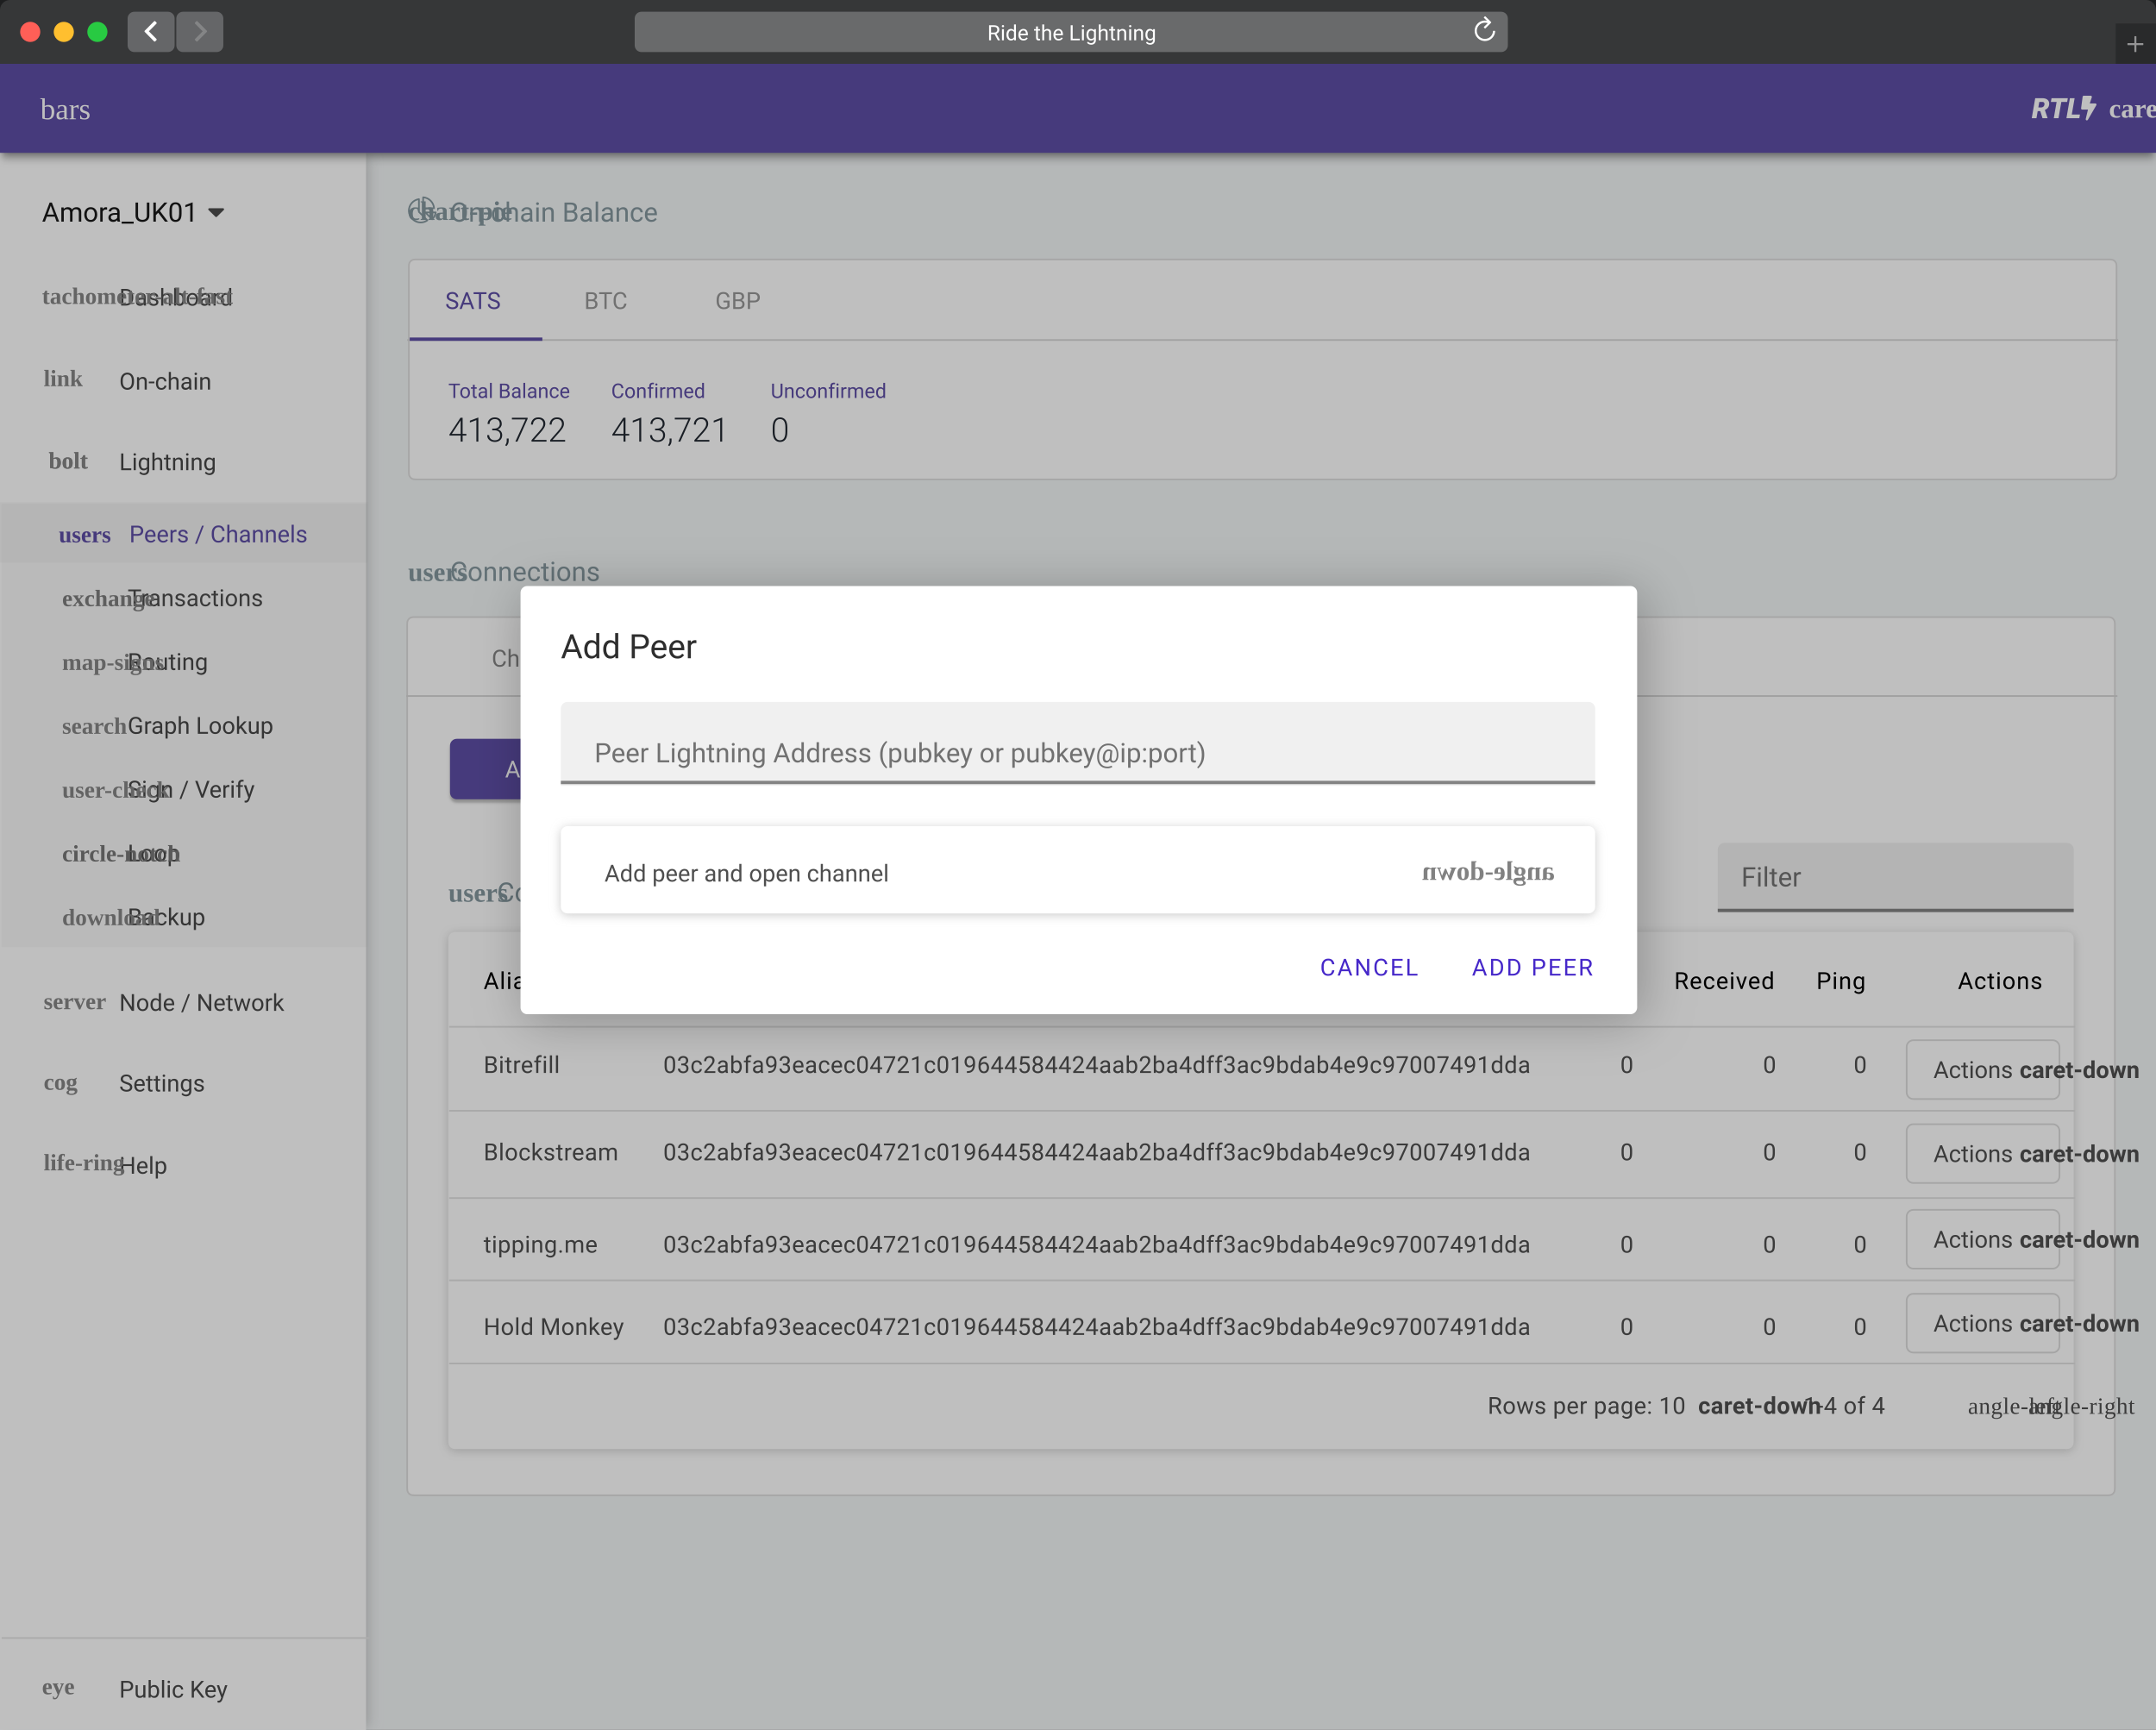
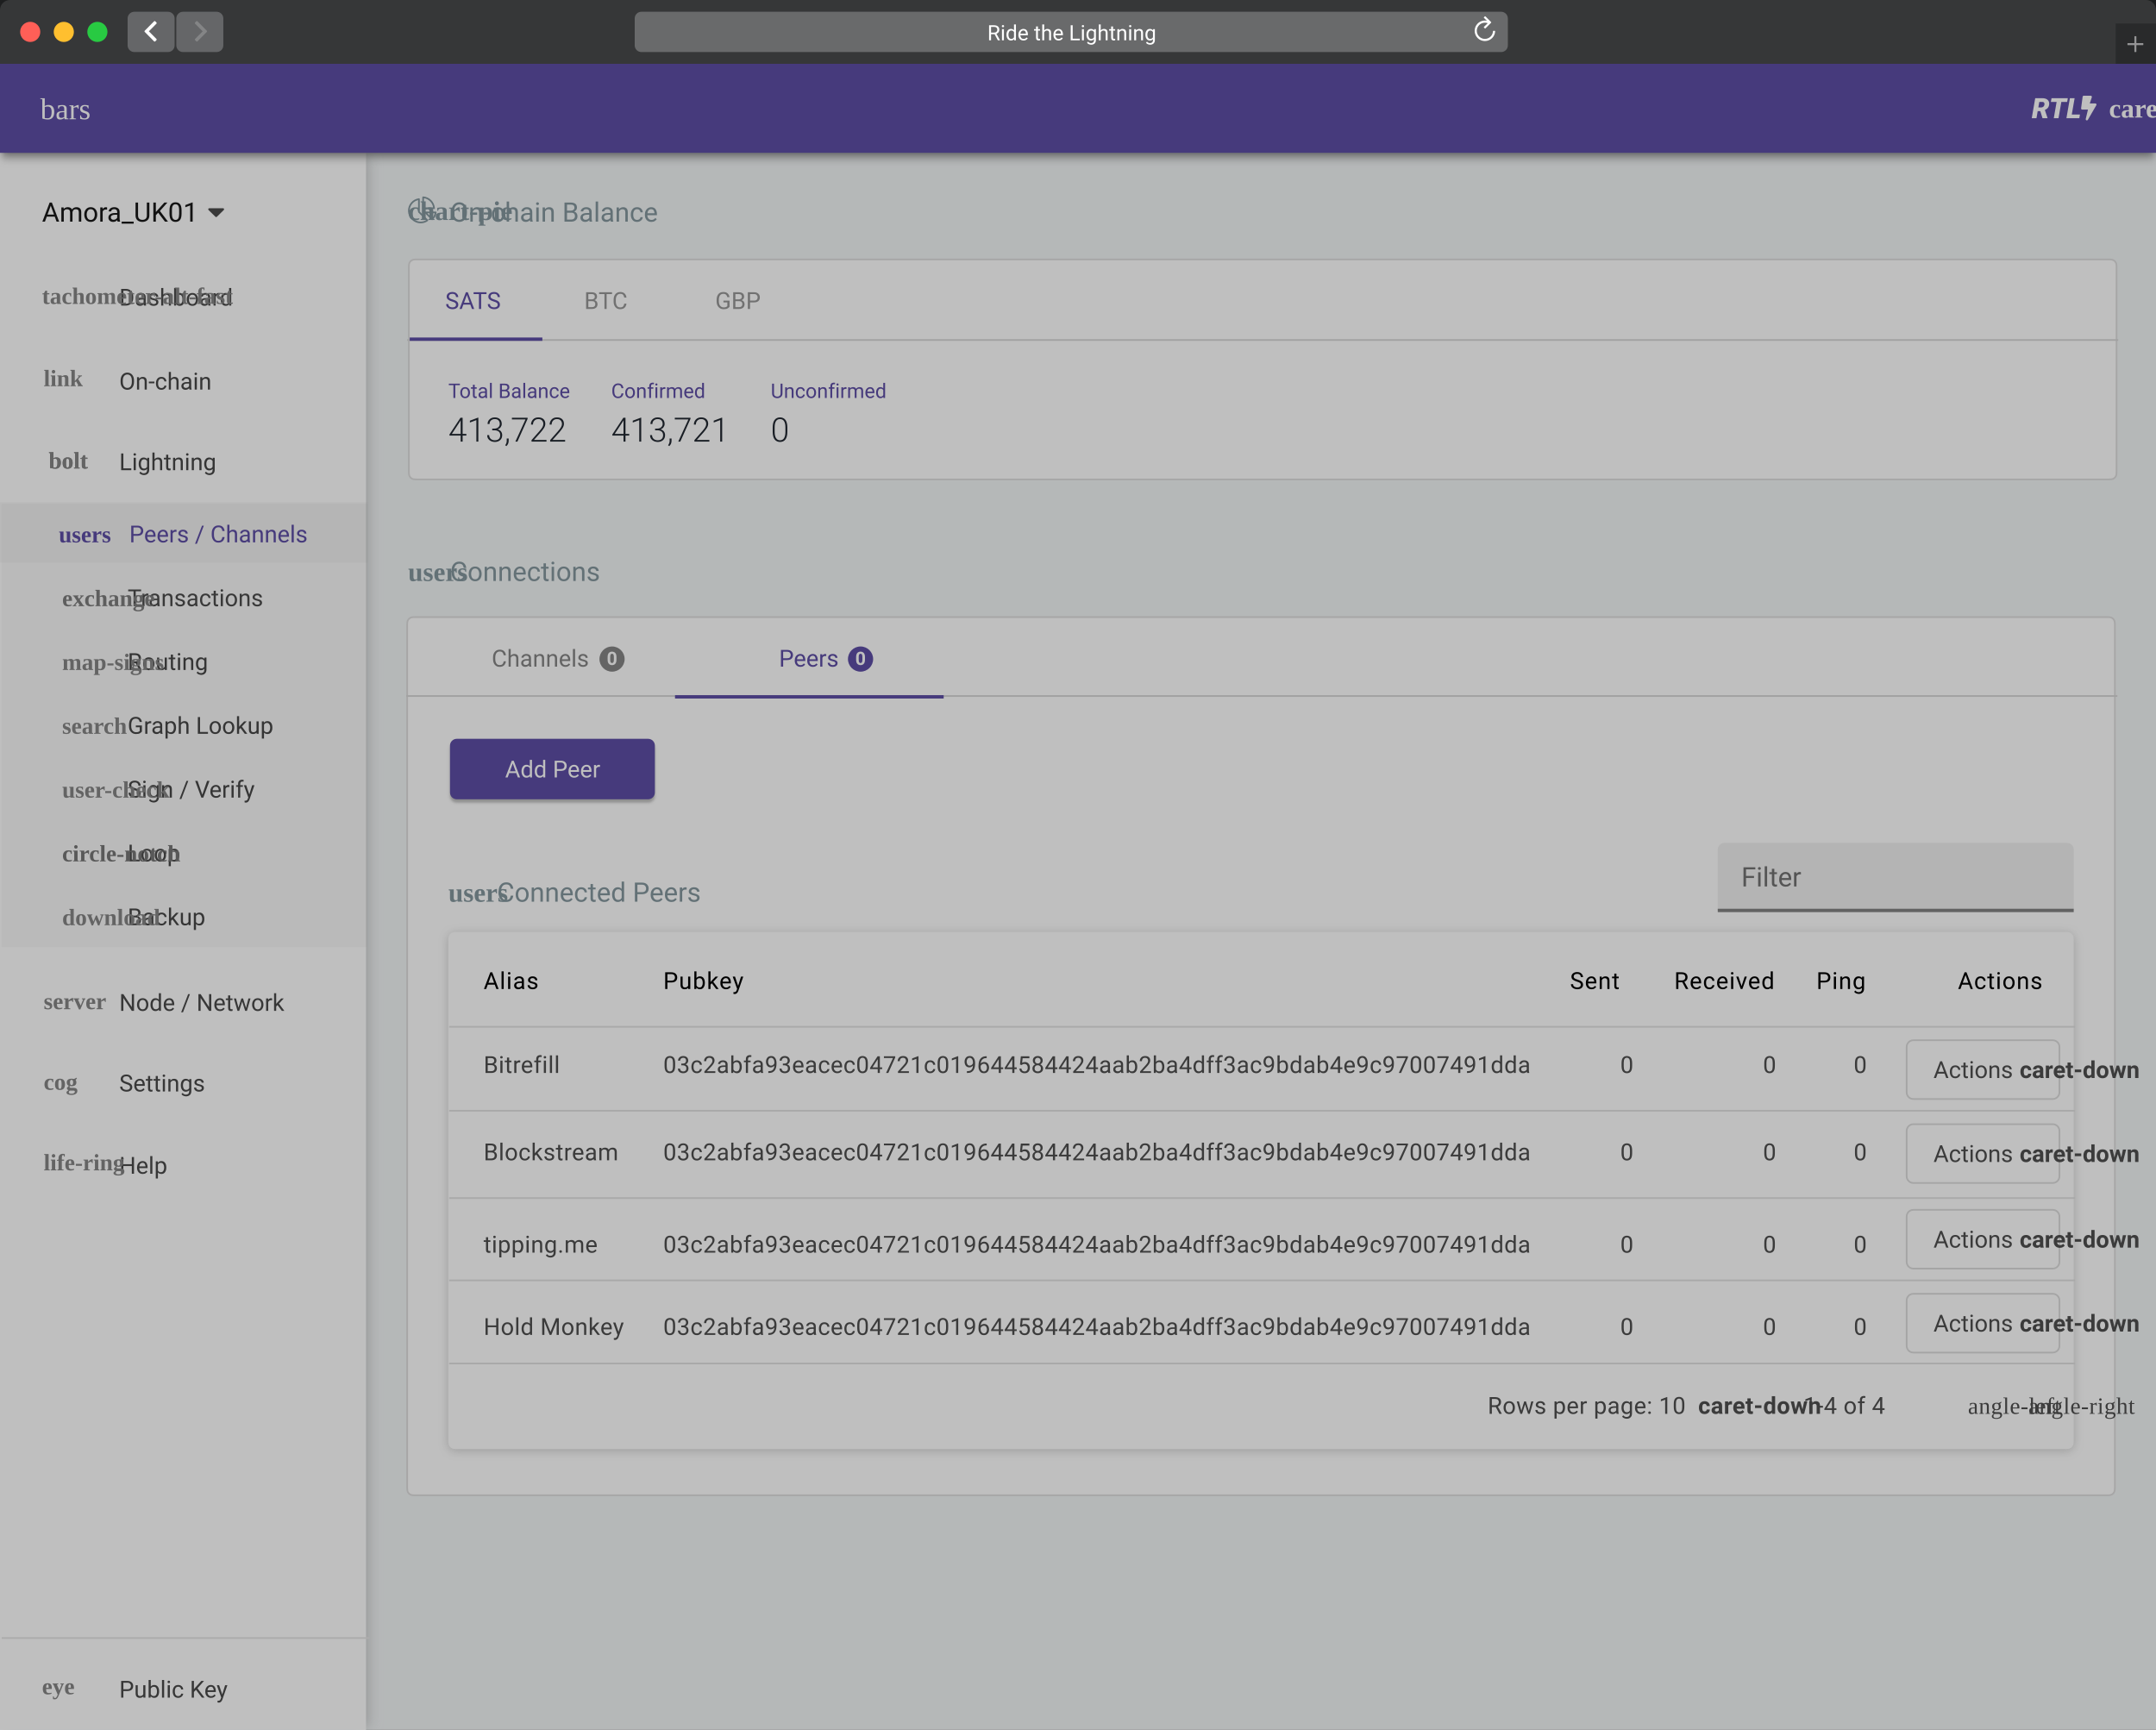
<svg xmlns="http://www.w3.org/2000/svg" xmlns:xlink="http://www.w3.org/1999/xlink" width="1284px" height="1030px" viewBox="0 0 1284 1030" version="1.1">
  <defs>
    <rect id="path-1" x="0" y="0" width="218" height="939" />
    <filter x="-6.7%" y="-1.3%" width="113.3%" height="103.1%" filterUnits="objectBoundingBox" id="filter-2">
      <feOffset dx="0" dy="2" in="SourceAlpha" result="shadowOffsetOuter1" />
      <feGaussianBlur stdDeviation="4.5" in="shadowOffsetOuter1" result="shadowBlurOuter1" />
      <feColorMatrix values="0 0 0 0 0.509   0 0 0 0 0.508   0 0 0 0 0.508  0 0 0 0.5 0" type="matrix" in="shadowBlurOuter1" />
    </filter>
    <rect id="path-3" x="0" y="38" width="1284" height="53" />
    <filter x="-0.8%" y="-15.1%" width="101.6%" height="137.7%" filterUnits="objectBoundingBox" id="filter-4">
      <feOffset dx="0" dy="2" in="SourceAlpha" result="shadowOffsetOuter1" />
      <feGaussianBlur stdDeviation="3" in="shadowOffsetOuter1" result="shadowBlurOuter1" />
      <feColorMatrix values="0 0 0 0 0   0 0 0 0 0   0 0 0 0 0  0 0 0 0.5 0" type="matrix" in="shadowBlurOuter1" />
    </filter>
    <rect id="path-5" x="0" y="0" width="122" height="36" rx="4" />
    <filter x="-3.3%" y="-5.6%" width="106.6%" height="122.2%" filterUnits="objectBoundingBox" id="filter-6">
      <feOffset dx="0" dy="2" in="SourceAlpha" result="shadowOffsetOuter1" />
      <feGaussianBlur stdDeviation="1" in="shadowOffsetOuter1" result="shadowBlurOuter1" />
      <feColorMatrix values="0 0 0 0 0   0 0 0 0 0   0 0 0 0 0  0 0 0 0.257 0" type="matrix" in="shadowBlurOuter1" />
    </filter>
    <path d="M5.128,-2.07168062e-16 L962.872,2.07168062e-16 C964.655,-1.2037061e-16 965.302,0.186 965.954,0.534 C966.606,0.883 967.117,1.394 967.466,2.046 C967.814,2.698 968,3.345 968,5.128 L968,302.872 C968,304.655 967.814,305.302 967.466,305.954 C967.117,306.606 966.606,307.117 965.954,307.466 C965.302,307.814 964.655,308 962.872,308 L5.128,308 C3.345,308 2.698,307.814 2.046,307.466 C1.394,307.117 0.883,306.606 0.534,305.954 C0.186,305.302 8.02470732e-17,304.655 -1.38112041e-16,302.872 L1.38112041e-16,5.128 C-8.02470732e-17,3.345 0.186,2.698 0.534,2.046 C0.883,1.394 1.394,0.883 2.046,0.534 C2.698,0.186 3.345,1.2037061e-16 5.128,-2.07168062e-16 Z" id="path-7" />
    <filter x="-1.0%" y="-2.8%" width="102.0%" height="106.2%" filterUnits="objectBoundingBox" id="filter-8">
      <feOffset dx="0" dy="1" in="SourceAlpha" result="shadowOffsetOuter1" />
      <feGaussianBlur stdDeviation="3" in="shadowOffsetOuter1" result="shadowBlurOuter1" />
      <feColorMatrix values="0 0 0 0 0   0 0 0 0 0   0 0 0 0 0  0 0 0 0.185 0" type="matrix" in="shadowBlurOuter1" />
    </filter>
-     <rect id="path-9" x="310" y="349" width="665" height="255" rx="4" />
-     <filter x="-6.6%" y="-16.9%" width="114.1%" height="136.9%" filterUnits="objectBoundingBox" id="filter-10">
-       <feOffset dx="3" dy="4" in="SourceAlpha" result="shadowOffsetOuter1" />
-       <feGaussianBlur stdDeviation="15" in="shadowOffsetOuter1" result="shadowBlurOuter1" />
-       <feColorMatrix values="0 0 0 0 0   0 0 0 0 0   0 0 0 0 0  0 0 0 0.264 0" type="matrix" in="shadowBlurOuter1" />
-     </filter>
-     <rect id="path-11" x="0" y="0" width="616" height="52" rx="4" />
-     <filter x="-1.5%" y="-16.3%" width="103.1%" height="136.5%" filterUnits="objectBoundingBox" id="filter-12">
-       <feOffset dx="0" dy="1" in="SourceAlpha" result="shadowOffsetOuter1" />
-       <feGaussianBlur stdDeviation="3" in="shadowOffsetOuter1" result="shadowBlurOuter1" />
-       <feColorMatrix values="0 0 0 0 0.591   0 0 0 0 0.591   0 0 0 0 0.591  0 0 0 0.5 0" type="matrix" in="shadowBlurOuter1" />
-     </filter>
  </defs>
  <g id="2.3peers_peers_modal_addpeer" stroke="none" stroke-width="1" fill="none" fill-rule="evenodd">
    <rect fill="#1D1E1F" x="0" y="0" width="1284" height="1030" />
    <rect id="Background" fill="#F2F5F6" x="0" y="38" width="1284" height="992" />
    <g id="Group-14" transform="translate(0, 91)">
      <g id="Rectangle">
        <use fill="black" fill-opacity="1" filter="url(#filter-2)" xlink:href="#path-1" />
        <use fill="#FFFFFF" fill-rule="evenodd" xlink:href="#path-1" />
      </g>
      <rect id="Rectangle" fill-opacity="0.114" fill="#C2C2C2" x="1" y="209" width="218" height="264" />
      <rect id="Rectangle" fill-opacity="0.114" fill="#BEBEBE" x="0" y="208" width="219" height="36" />
      <g id="Group-5" transform="translate(0, 323)">
        <g id="Group-2">
          <rect id="Rectangle" fill-opacity="0.114" fill="#5E4EA5" opacity="0" x="0" y="0" width="218" height="36" />
          <text id="On-chain-Copy" font-family="Roboto-Regular, Roboto" font-size="14" font-weight="normal" fill="#474747">
            <tspan x="76" y="23">Graph Lookup</tspan>
          </text>
        </g>
        <text id="search" font-family="FontAwesome5Pro-Solid, Font Awesome 5 Pro" font-size="14" font-weight="700" fill="#858585">
          <tspan x="37" y="23">search</tspan>
        </text>
      </g>
      <g id="Group-5" transform="translate(0, 361)">
        <g id="Group-2">
          <rect id="Rectangle" fill-opacity="0.114" fill="#5E4EA5" opacity="0" x="0" y="0" width="218" height="36" />
          <text id="On-chain-Copy" font-family="Roboto-Regular, Roboto" font-size="14" font-weight="normal" fill="#474747">
            <tspan x="76" y="23">Sign / Verify</tspan>
          </text>
        </g>
        <text id="user-check" font-family="FontAwesome5Pro-Solid, Font Awesome 5 Pro" font-size="14" font-weight="700" fill="#858585">
          <tspan x="37" y="23">user-check</tspan>
        </text>
      </g>
      <g id="Group-5" transform="translate(0, 399)">
        <g id="Group-2">
          <rect id="Rectangle" fill-opacity="0.114" fill="#5E4EA5" opacity="0" x="0" y="0" width="218" height="36" />
          <text id="On-chain-Copy" font-family="Roboto-Regular, Roboto" font-size="14" font-weight="normal" fill="#4A4A4A">
            <tspan x="76" y="23">Loop</tspan>
          </text>
        </g>
        <text id="circle-notch" font-family="FontAwesome5Pro-Solid, Font Awesome 5 Pro" font-size="14" font-weight="700" fill="#777777">
          <tspan x="37" y="23">circle-notch</tspan>
        </text>
      </g>
      <g id="Group-5" transform="translate(0, 437)">
        <g id="Group-2">
          <rect id="Rectangle" fill-opacity="0.114" fill="#5E4EA5" opacity="0" x="0" y="0" width="218" height="36" />
          <text id="On-chain-Copy" font-family="Roboto-Regular, Roboto" font-size="14" font-weight="normal" fill="#474747">
            <tspan x="76" y="23">Backup</tspan>
          </text>
        </g>
        <text id="download" font-family="FontAwesome5Pro-Solid, Font Awesome 5 Pro" font-size="14" font-weight="700" fill="#858585">
          <tspan x="37" y="23">download</tspan>
        </text>
      </g>
      <g id="Group-7" transform="translate(0, 285)">
        <g id="Group-2">
          <rect id="Rectangle" fill-opacity="0.114" fill="#5E4EA5" opacity="0" x="0" y="0" width="218" height="36" />
          <text id="On-chain-Copy" font-family="Roboto-Regular, Roboto" font-size="14" font-weight="normal" fill="#474747">
            <tspan x="76" y="23">Routing</tspan>
          </text>
        </g>
        <text id="map-signs" font-family="FontAwesome5Pro-Solid, Font Awesome 5 Pro" font-size="14" font-weight="700" fill="#858585">
          <tspan x="37" y="23">map-signs</tspan>
        </text>
      </g>
      <g id="Group-13" transform="translate(0, 209)" fill="#5E4EA5">
        <g id="Group-2">
          <g id="Group-11">
            <rect id="Rectangle" fill-opacity="0.114" opacity="0" x="0" y="0" width="218" height="36" />
            <text id="users" font-family="FontAwesome5Pro-Solid, Font Awesome 5 Pro" font-size="14" font-weight="700">
              <tspan x="35" y="23">users</tspan>
            </text>
          </g>
          <text id="On-chain-Copy" font-family="Roboto-Medium, Roboto" font-size="14" font-weight="400">
            <tspan x="77" y="23">Peers / Channels</tspan>
          </text>
        </g>
      </g>
      <rect id="Rectangle" fill="#D8D8D8" opacity="0" x="1" y="112" width="218" height="48" />
      <text id="On-chain" font-family="Roboto-Regular, Roboto" font-size="14" font-weight="normal" fill="#474747">
        <tspan x="71" y="141">On-chain</tspan>
      </text>
      <g id="Group-10" transform="translate(1, 530)">
        <rect id="Rectangle" fill="#D8D8D8" opacity="0" x="0" y="0" width="218" height="48" />
        <text id="On-chain" font-family="Roboto-Regular, Roboto" font-size="14" font-weight="normal" fill="#4A4A4A">
          <tspan x="70" y="29">Settings</tspan>
        </text>
        <text id="cog" font-family="FontAwesome5Pro-Solid, Font Awesome 5 Pro" font-size="14" font-weight="700" fill="#858585">
          <tspan x="25" y="28">cog</tspan>
        </text>
      </g>
      <g id="Group-9" transform="translate(1, 579)">
        <rect id="Rectangle" fill="#D8D8D8" opacity="0" x="0" y="0" width="218" height="48" />
        <text id="On-chain" font-family="Roboto-Regular, Roboto" font-size="14" font-weight="normal" fill="#4A4A4A">
          <tspan x="70" y="29">Help</tspan>
        </text>
        <text id="life-ring" font-family="FontAwesome5Pro-Solid, Font Awesome 5 Pro" font-size="14" font-weight="700" fill="#858585">
          <tspan x="25" y="27">life-ring</tspan>
        </text>
      </g>
      <g id="Group-6" transform="translate(1, 884)">
        <g id="Group-30" transform="translate(0, 7)">
          <g id="Group-3">
            <rect id="Rectangle" fill="#D8D8D8" opacity="0" x="0" y="0" width="218" height="48" />
            <text id="On-chain" font-family="Roboto-Regular, Roboto" font-size="14" font-weight="normal" fill="#4A4A4A">
              <tspan x="70" y="29">Public Key</tspan>
            </text>
          </g>
          <text id="eye" font-family="FontAwesome5Pro-Solid, Font Awesome 5 Pro" font-size="14" font-weight="700" fill="#858585">
            <tspan x="24" y="27">eye</tspan>
          </text>
        </g>
        <line x1="0.5" y1="0.5" x2="218.5" y2="0.5" id="Line-3" stroke="#E6E6E6" stroke-linecap="square" />
      </g>
      <g id="Group-8" transform="translate(1, 482)">
        <rect id="Rectangle" fill="#D8D8D8" opacity="0" x="0" y="0" width="218" height="48" />
        <text id="On-chain" font-family="Roboto-Regular, Roboto" font-size="14" font-weight="normal" fill="#4A4A4A">
          <tspan x="70" y="29">Node / Network</tspan>
        </text>
        <text id="server" font-family="FontAwesome5Pro-Solid, Font Awesome 5 Pro" font-size="14" font-weight="700" fill="#858585">
          <tspan x="25" y="28">server</tspan>
        </text>
      </g>
      <g id="Group-12" transform="translate(29, 176)" font-size="14">
        <text id="On-chain-Copy" font-family="Roboto-Regular, Roboto" font-weight="normal" fill="#474747">
          <tspan x="42" y="13">Lightning</tspan>
        </text>
        <text id="bolt" font-family="FontAwesome5Pro-Solid, Font Awesome 5 Pro" font-weight="700" fill="#858585">
          <tspan x="0" y="12">bolt</tspan>
        </text>
      </g>
      <text id="Dashboard" font-family="Roboto-Regular, Roboto" font-size="14" font-weight="normal" fill="#4A4A4A">
        <tspan x="71" y="91">Dashboard</tspan>
      </text>
      <g id="Group-18" transform="translate(25, 26)">
        <text id="Dashboard" font-family="Roboto-Regular, Roboto" font-size="16" font-weight="normal" fill="#181818">
          <tspan x="0" y="15">Amora_UK01</tspan>
        </text>
        <path d="M99.637,7 L107.823,7 C108.39,7 108.673,7.672 108.272,8.066 L104.18,12.087 C103.932,12.331 103.528,12.331 103.28,12.087 L99.188,8.066 C98.787,7.672 99.07,7 99.637,7 Z" id="c" fill="#4B4B4B" fill-rule="nonzero" />
      </g>
      <text id="tachometer-alt-fast" font-family="FontAwesome5Pro-Solid, Font Awesome 5 Pro" font-size="14" font-weight="700" fill="#858585">
        <tspan x="25" y="90">tachometer-alt-fast</tspan>
      </text>
      <text id="link" font-family="FontAwesome5Pro-Solid, Font Awesome 5 Pro" font-size="14" font-weight="700" fill="#858585">
        <tspan x="26" y="139">link</tspan>
      </text>
      <text id="bolt" font-family="FontAwesome5Pro-Solid, Font Awesome 5 Pro" font-size="14" font-weight="700" fill="#858585">
        <tspan x="29" y="188">bolt</tspan>
      </text>
      <g id="Group-2" transform="translate(0, 247)">
        <rect id="Rectangle" fill-opacity="0.114" fill="#5E4EA5" opacity="0" x="0" y="0" width="218" height="36" />
        <text id="On-chain-Copy" font-family="Roboto-Regular, Roboto" font-size="14" font-weight="normal" fill="#4C4C4C">
          <tspan x="76" y="23">Transactions</tspan>
        </text>
      </g>
      <text id="exchange" font-family="FontAwesome5Pro-Solid, Font Awesome 5 Pro" font-size="14" font-weight="700" fill="#7E7E7E">
        <tspan x="37" y="270">exchange</tspan>
      </text>
    </g>
    <g id="Rectangle-13">
      <use fill="black" fill-opacity="1" filter="url(#filter-4)" xlink:href="#path-3" />
      <use fill="#5E4EA5" fill-rule="evenodd" xlink:href="#path-3" />
    </g>
    <g id="Browser">
      <path d="M0,6 C0,2.686 2.679,0 5.992,0 L1278.008,0 C1281.317,0 1284,2.687 1284,6 L1284,38 L0,38 L0,6 Z" id="Tab-BG---Right" fill="#363738" />
      <circle id="Dot---Red" fill="#FF5F57" cx="18" cy="19" r="6" />
      <circle id="Dot---Orange" fill="#FFBF2F" cx="38" cy="19" r="6" />
      <circle id="Dot---Green" fill="#28CA42" cx="58" cy="19" r="6" />
      <g id="Back" transform="translate(76, 7)">
        <rect id="Rectangle" fill="#656668" x="0" y="0" width="28" height="24" rx="4" />
        <path d="M10.161,11.325 L15.78,5.659 C15.96,5.479 16.251,5.479 16.431,5.659 L17.189,6.417 C17.369,6.597 17.369,6.888 17.189,7.068 L12.653,11.65 L17.189,16.232 C17.369,16.412 17.369,16.703 17.189,16.883 L16.431,17.641 C16.251,17.821 15.96,17.821 15.78,17.641 L10.161,11.975 C9.981,11.795 9.981,11.505 10.161,11.325 Z" id="a" fill="#FFFFFF" fill-rule="nonzero" />
      </g>
      <g id="Forward" transform="translate(105, 7)">
        <rect id="Rectangle" fill="#656668" x="0" y="0" width="28" height="24" rx="4" />
        <path d="M18.189,11.975 L12.57,17.641 C12.39,17.821 12.099,17.821 11.919,17.641 L11.161,16.883 C10.981,16.703 10.981,16.412 11.161,16.232 L15.697,11.65 L11.161,7.068 C10.981,6.888 10.981,6.597 11.161,6.417 L11.919,5.659 C12.099,5.479 12.39,5.479 12.57,5.659 L18.189,11.325 C18.369,11.505 18.369,11.795 18.189,11.975 Z" id="a" fill="#FFFFFF" fill-rule="nonzero" opacity="0.2" />
      </g>
      <g id="New-Tab" transform="translate(1260, 14)">
        <rect id="Rectangle" fill="#292A2B" x="0" y="0" width="24" height="24" />
        <path d="M16.253,11.684 C16.362,11.684 16.45,11.772 16.45,11.881 L16.45,12.669 C16.45,12.778 16.362,12.866 16.253,12.866 L12.316,12.866 L12.316,16.803 C12.316,16.912 12.228,17 12.119,17 L11.331,17 C11.222,17 11.134,16.912 11.134,16.803 L11.134,12.866 L7.197,12.866 C7.088,12.866 7,12.778 7,12.669 L7,11.881 C7,11.772 7.088,11.684 7.197,11.684 L11.134,11.684 L11.134,7.747 C11.134,7.638 11.222,7.55 11.331,7.55 L12.119,7.55 C12.228,7.55 12.316,7.638 12.316,7.747 L12.316,11.684 L16.253,11.684 Z" id="p" fill="#FFFFFF" fill-rule="nonzero" opacity="0.498" />
      </g>
      <g id="URL" transform="translate(378, 7)">
        <path d="M0,3.99 C0,1.786 1.781,5.31029755e-14 3.998,5.28693238e-14 L516.002,-1.1012102e-15 C518.21,-1.33393271e-15 520,1.784 520,3.99 L520,20.01 C520,22.214 518.219,24 516.002,24 L3.998,24 C1.79,24 0,22.216 0,20.01 L0,3.99 Z" id="URL-Bar" fill="#696A6B" />
        <path d="M512.305,5.172 C512.468,5.172 512.6,5.304 512.6,5.467 L512.6,10.192 C512.6,10.355 512.468,10.488 512.305,10.488 L507.58,10.488 C507.417,10.488 507.284,10.355 507.284,10.192 L507.284,9.51 C507.284,9.344 507.421,9.211 507.587,9.215 L510.697,9.289 C509.941,7.615 508.258,6.452 506.3,6.452 C503.634,6.452 501.477,8.609 501.477,11.275 C501.477,13.941 503.634,16.098 506.3,16.098 C507.533,16.098 508.657,15.637 509.51,14.877 C509.626,14.773 509.805,14.78 509.916,14.891 L510.401,15.376 C510.521,15.496 510.515,15.692 510.39,15.805 C509.307,16.783 507.873,17.378 506.3,17.378 C502.933,17.378 500.202,14.651 500.197,11.285 C500.192,7.928 502.924,5.182 506.28,5.172 C508.411,5.165 510.289,6.251 511.385,7.9 L511.327,5.474 C511.324,5.308 511.457,5.172 511.623,5.172 L512.305,5.172 Z" id="r" fill="#FFFFFF" fill-rule="nonzero" transform="translate(506.3984, 11.27499) rotate(-45) translate(-506.3984, -11.27499) " />
        <text id="Ride-the-Lightning" font-family="Roboto-Regular, Roboto" font-size="12.6" font-weight="normal" fill="#FFFFFF">
          <tspan x="210" y="17">Ride the Lightning</tspan>
        </text>
      </g>
    </g>
    <text id="Dashboard" font-family="FontAwesome5Pro-Regular, Font Awesome 5 Pro" font-size="18" font-weight="normal" fill="#FFFFFF">
      <tspan x="24" y="71">bars</tspan>
    </text>
    <g id="RTL-Logo" transform="translate(1210, 56)" fill="#FFFFFF">
      <path d="M5.102,10.196 L3.544,10.196 L2.805,14.412 L0,14.412 L2.067,2.469 L6.284,2.477 C7.634,2.477 8.675,2.793 9.405,3.424 C10.135,4.056 10.462,4.919 10.385,6.012 C10.325,6.877 10.076,7.592 9.639,8.158 C9.201,8.724 8.589,9.171 7.801,9.499 L9.409,14.273 L9.409,14.412 L6.415,14.412 L5.102,10.196 Z M3.921,7.973 L5.562,7.989 C6.01,7.989 6.4,7.88 6.731,7.661 C7.062,7.443 7.298,7.143 7.44,6.763 C7.582,6.383 7.623,6.015 7.563,5.66 C7.454,5.053 7.066,4.733 6.398,4.7 L4.495,4.692 L3.921,7.973 Z M21.098,4.692 L17.62,4.692 L15.939,14.412 L13.125,14.412 L14.815,4.692 L11.394,4.692 L11.788,2.469 L21.484,2.469 L21.098,4.692 Z M23.846,12.198 L28.711,12.198 L28.325,14.412 L20.655,14.412 L22.723,2.469 L25.536,2.469 L23.846,12.198 Z" id="RTL-Copy" fill-rule="nonzero" />
      <path d="M37.882,5.594 C38.413,5.594 38.743,6.171 38.476,6.627 L33.423,15.355 C33.297,15.574 33.067,15.7 32.826,15.7 C32.387,15.7 32.054,15.289 32.157,14.853 L33.481,9.269 L30.073,9.269 C29.656,9.269 29.335,8.901 29.389,8.488 L30.308,1.597 C30.354,1.256 30.647,1 30.991,1 L35.126,1 C35.577,1 35.907,1.431 35.792,1.867 L34.569,5.594 L37.882,5.594 Z" id="b-copy" fill-rule="nonzero" />
      <text id="caret-down-copy" font-family="FontAwesome5Pro-Solid, Font Awesome 5 Pro" font-size="16" font-weight="700">
        <tspan x="46" y="14">caret-down</tspan>
      </text>
    </g>
    <g id="Group-22" transform="translate(243, 117)">
      <g id="Group-21" transform="translate(0, 37)">
        <path d="M1012.872,0.5 L5.128,0.5 C3.486,0.5 2.884,0.653 2.282,0.975 C1.719,1.276 1.276,1.719 0.975,2.282 C0.653,2.884 0.5,3.486 0.5,5.128 L0.5,126.872 C0.5,128.514 0.653,129.116 0.975,129.718 C1.276,130.281 1.719,130.724 2.282,131.025 C2.884,131.347 3.486,131.5 5.128,131.5 L1012.872,131.5 C1014.514,131.5 1015.116,131.347 1015.718,131.025 C1016.281,130.724 1016.723,130.281 1017.025,129.718 C1017.347,129.116 1017.5,128.514 1017.5,126.872 L1017.5,5.128 C1017.5,3.486 1017.347,2.884 1017.025,2.282 C1016.723,1.719 1016.281,1.276 1015.718,0.975 C1015.116,0.653 1014.514,0.5 1012.872,0.5 Z" id="Rectangle" stroke="#DEDEDE" fill="#FFFFFF" />
        <line x1="0" y1="48.5" x2="1018" y2="48.5" id="Line" stroke="#D7D7D7" stroke-linecap="square" />
        <rect id="Rectangle" fill="#5E4EA5" x="1" y="47" width="79" height="2" />
        <rect id="Rectangle" fill="#59316B" opacity="0" x="78" y="47" width="80" height="2" />
        <text id="SATS" font-family="Roboto-Medium, Roboto" font-size="14" font-weight="400" fill="#5E4EA5">
          <tspan x="22.144" y="30">SATS</tspan>
        </text>
        <text id="BTC" font-family="Roboto-Regular, Roboto" font-size="14" font-weight="normal" fill="#979797">
          <tspan x="104.909" y="30">BTC</tspan>
        </text>
        <text id="GBP" font-family="Roboto-Regular, Roboto" font-size="14" font-weight="normal" fill="#979797">
          <tspan x="182.958" y="30">GBP</tspan>
        </text>
        <g id="Group-26" transform="translate(24, 72)">
          <text id="Total-Balance" font-family="Roboto-Medium, Roboto" font-size="12" font-weight="400" fill="#5E4EA5">
            <tspan x="0" y="11">Total Balance</tspan>
          </text>
          <text id="413,722" font-family="Roboto-Light, Roboto" font-size="20" font-weight="300" fill="#222831">
            <tspan x="0" y="37">413,722</tspan>
          </text>
        </g>
        <g id="Group-23" transform="translate(121, 72)">
          <text id="Confirmed" font-family="Roboto-Medium, Roboto" font-size="12" font-weight="400" fill="#5E4EA5">
            <tspan x="0" y="11">Confirmed</tspan>
          </text>
          <text id="413,721" font-family="Roboto-Light, Roboto" font-size="20" font-weight="300" fill="#222831">
            <tspan x="0" y="37">413,721</tspan>
          </text>
        </g>
        <g id="Group-24" transform="translate(216, 72)">
          <text id="Unconfirmed" font-family="Roboto-Medium, Roboto" font-size="12" font-weight="400" fill="#5E4EA5">
            <tspan x="0" y="11">Unconfirmed</tspan>
          </text>
          <text id="0" font-family="Roboto-Light, Roboto" font-size="20" font-weight="300" fill="#222831">
            <tspan x="0" y="37">0</tspan>
          </text>
        </g>
      </g>
      <g id="Group-27">
        <path d="M16.493,9 C16.792,9 17.037,9.262 16.995,9.558 C16.751,11.284 15.919,12.82 14.71,13.96 C14.618,14.047 14.499,14.089 14.38,14.089 C14.262,14.089 14.1,14.021 14.017,13.938 L9.078,9 L16.493,9 Z M14.371,12.879 C15.115,12.063 15.641,11.068 15.895,10 L11.493,10 L14.371,12.879 Z M7,9 L11.871,13.871 C12.085,14.085 12.069,14.448 11.822,14.623 C10.625,15.472 9.17,15.98 7.595,15.999 C7.564,16 7.535,16 7.504,16 C3.537,16 0.14,12.735 0.004,8.762 C-0.128,4.863 2.719,1.609 6.442,1.083 C6.464,1.08 6.487,1.078 6.508,1.078 C6.776,1.078 7,1.309 7,1.585 L7,9 Z M7.582,14.999 C8.695,14.986 9.77,14.69 10.725,14.139 L6,9.414 L6,2.182 C3.01,2.883 0.898,5.598 1.004,8.728 C1.119,12.128 4.096,15 7.504,15 L7.582,14.999 Z M15.999,6.975 C16.018,7.26 15.778,7.5 15.493,7.5 L8.5,7.5 L8.5,0.507 C8.5,0.233 8.722,3.33786011e-05 8.993,3.33786011e-05 C9.003,3.33786011e-05 9.014,0 9.025,0.001 C12.758,0.259 15.741,3.242 15.999,6.975 Z M9.5,6.5 L14.941,6.5 C14.509,3.711 12.289,1.491 9.5,1.059 L9.5,6.5 Z" id="c" fill="#84979E" fill-rule="nonzero" />
        <text id="On-chain-Balance" font-family="Roboto-Regular, Roboto" font-size="16" font-weight="normal" fill="#84979E">
          <tspan x="25" y="15">On-chain Balance</tspan>
        </text>
        <g id="Group-20" transform="translate(0.000078, 0)" />
      </g>
      <text id="chart-pie" font-family="FontAwesome5Pro-Solid, Font Awesome 5 Pro" font-size="16" font-weight="700" fill="#84979E">
        <tspan x="0" y="14">chart-pie</tspan>
      </text>
    </g>
    <g id="Group-16" transform="translate(243, 331)" fill="#84979E" font-size="16">
      <text id="Connections" font-family="Roboto-Regular, Roboto" font-weight="normal">
        <tspan x="25" y="15">Connections</tspan>
      </text>
      <text id="users" font-family="FontAwesome5Pro-Solid, Font Awesome 5 Pro" font-weight="700">
        <tspan x="0" y="15">users</tspan>
      </text>
    </g>
    <path d="M1254.872,367.5 L247.128,367.5 C245.486,367.5 244.884,367.653 244.282,367.975 C243.719,368.276 243.276,368.719 242.975,369.282 C242.653,369.884 242.5,370.486 242.5,372.128 L242.5,885.872 C242.5,887.514 242.653,888.116 242.975,888.718 C243.276,889.281 243.719,889.724 244.282,890.025 C244.884,890.347 245.486,890.5 247.128,890.5 L1254.872,890.5 C1256.514,890.5 1257.116,890.347 1257.718,890.025 C1258.281,889.724 1258.724,889.281 1259.025,888.718 C1259.347,888.116 1259.5,887.514 1259.5,885.872 L1259.5,372.128 C1259.5,370.486 1259.347,369.884 1259.025,369.282 C1258.724,368.719 1258.281,368.276 1257.718,367.975 C1257.116,367.653 1256.514,367.5 1254.872,367.5 Z" id="Rectangle" stroke="#DEDEDE" fill="#FFFFFF" />
    <line x1="242.5" y1="414.5" x2="1260.5" y2="414.5" id="Line" stroke="#D7D7D7" stroke-linecap="square" />
    <rect id="Rectangle" fill="#5E4EA5" opacity="0" x="242" y="414" width="160" height="2" />
    <rect id="Rectangle" fill="#5E4EA5" x="402" y="414" width="160" height="2" />
    <rect id="Rectangle" fill="#59316B" opacity="0" x="562" y="414" width="160" height="2" />
    <text id="Channels" font-family="Roboto-Medium, Roboto" font-size="14" font-weight="400" fill="#858585">
      <tspan x="292.814" y="397">Channels</tspan>
    </text>
    <text id="Peers" font-family="Roboto-Medium, Roboto" font-size="14" font-weight="400" fill="#5E4EA5">
      <tspan x="463.939" y="397">Peers</tspan>
    </text>
    <g id="Group-8" transform="translate(268, 440)">
      <g id="Rectangle-Copy-7">
        <use fill="black" fill-opacity="1" filter="url(#filter-6)" xlink:href="#path-5" />
        <use fill="#5E4EA5" fill-rule="evenodd" xlink:href="#path-5" />
      </g>
      <text id="Add-Peer" font-family="Roboto-Medium, Roboto" font-size="14" font-weight="400" fill="#FFFFFF">
        <tspan x="32.792" y="23">Add Peer</tspan>
      </text>
    </g>
    <text id="Connected-Peers" font-family="Roboto-Regular, Roboto" font-size="16" font-weight="normal" fill="#84979E">
      <tspan x="296" y="537">Connected Peers</tspan>
    </text>
    <text id="users" font-family="FontAwesome5Pro-Solid, Font Awesome 5 Pro" font-size="16" font-weight="700" fill="#84979E">
      <tspan x="267" y="537">users</tspan>
    </text>
    <g id="Group-17" transform="translate(505, 385)">
      <circle id="Oval" fill="#5E4EA5" cx="7.5" cy="7.5" r="7.5" />
      <text id="0" font-family="Roboto-Bold, Roboto" font-size="11" font-weight="bold" fill="#FFFFFF">
        <tspan x="4.344" y="11">0</tspan>
      </text>
    </g>
    <g id="Group-17" transform="translate(357, 385)">
      <circle id="Oval" fill="#858585" cx="7.5" cy="7.5" r="7.5" />
      <text id="0" font-family="Roboto-Bold, Roboto" font-size="11" font-weight="bold" fill="#FFFFFF">
        <tspan x="4.344" y="11">0</tspan>
      </text>
    </g>
    <g id="Group-15" transform="translate(1023, 502)">
      <path d="M4,0 L208,0 C210.209,-4.05812251e-16 212,1.791 212,4 L212,40 L212,40 L0,40 L0,4 C-2.705415e-16,1.791 1.791,4.05812251e-16 4,0 Z" id="Rectangle" fill="#F0F0F0" />
      <text id="Filter" font-family="Roboto-Regular, Roboto" font-size="16" font-weight="normal" fill="#717171">
        <tspan x="14" y="25.9">Filter</tspan>
      </text>
      <rect id="Rectangle" stroke="#838383" x="0.5" y="39.7" width="211" height="1" />
    </g>
    <g id="Group-48" transform="translate(267, 555)">
      <g id="Rectangle">
        <use fill="black" fill-opacity="1" filter="url(#filter-8)" xlink:href="#path-7" />
        <use fill="#FFFFFF" fill-rule="evenodd" xlink:href="#path-7" />
      </g>
      <g id="Group-10" transform="translate(21, 21)" font-size="14">
        <text id="Alias" font-family="Roboto-Medium, Roboto" font-weight="400" letter-spacing="0.5" fill="#000000">
          <tspan x="0" y="13">Alias</tspan>
        </text>
        <text id="Bitrefill" font-family="Roboto-Regular, Roboto" font-weight="normal" letter-spacing="0.2" fill="#4F4F4F">
          <tspan x="0" y="63">Bitrefill</tspan>
        </text>
        <text id="Blockstream" font-family="Roboto-Regular, Roboto" font-weight="normal" letter-spacing="0.2" fill="#4F4F4F">
          <tspan x="0" y="115">Blockstream</tspan>
        </text>
        <text id="tipping.me" font-family="Roboto-Regular, Roboto" font-weight="normal" letter-spacing="0.2" fill="#4F4F4F">
          <tspan x="0" y="170">tipping.me</tspan>
        </text>
        <text id="Hold-Monkey" font-family="Roboto-Regular, Roboto" font-weight="normal" letter-spacing="0.2" fill="#4F4F4F">
          <tspan x="0" y="219">Hold Monkey</tspan>
        </text>
      </g>
      <g id="Group-10" transform="translate(128, 21)" font-size="14">
        <text id="Pubkey" font-family="Roboto-Medium, Roboto" font-weight="400" letter-spacing="0.5" fill="#000000">
          <tspan x="0" y="13">Pubkey</tspan>
        </text>
        <text id="03c2abfa93eacec04721" font-family="Roboto-Regular, Roboto" font-weight="normal" letter-spacing="0.2" fill="#4F4F4F">
          <tspan x="0" y="63">03c2abfa93eacec04721c019644584424aab2ba4dff3ac9bdab4e9c97007491dda</tspan>
        </text>
        <text id="03c2abfa93eacec04721" font-family="Roboto-Regular, Roboto" font-weight="normal" letter-spacing="0.2" fill="#4F4F4F">
          <tspan x="0" y="115">03c2abfa93eacec04721c019644584424aab2ba4dff3ac9bdab4e9c97007491dda</tspan>
        </text>
        <text id="03c2abfa93eacec04721" font-family="Roboto-Regular, Roboto" font-weight="normal" letter-spacing="0.2" fill="#4F4F4F">
          <tspan x="0" y="170">03c2abfa93eacec04721c019644584424aab2ba4dff3ac9bdab4e9c97007491dda</tspan>
        </text>
        <text id="03c2abfa93eacec04721" font-family="Roboto-Regular, Roboto" font-weight="normal" letter-spacing="0.2" fill="#4F4F4F">
          <tspan x="0" y="219">03c2abfa93eacec04721c019644584424aab2ba4dff3ac9bdab4e9c97007491dda</tspan>
        </text>
      </g>
      <g id="Group-15" transform="translate(668, 21)" font-size="14">
        <text id="Sent" font-family="Roboto-Medium, Roboto" font-weight="400" letter-spacing="0.5" fill="#000000">
          <tspan x="0" y="13">Sent</tspan>
        </text>
        <text id="0" font-family="Roboto-Regular, Roboto" font-weight="normal" letter-spacing="0.2" fill="#4F4F4F">
          <tspan x="29.939" y="63">0</tspan>
        </text>
        <text id="0" font-family="Roboto-Regular, Roboto" font-weight="normal" letter-spacing="0.2" fill="#4F4F4F">
          <tspan x="29.939" y="115">0</tspan>
        </text>
        <text id="0" font-family="Roboto-Regular, Roboto" font-weight="normal" letter-spacing="0.2" fill="#4F4F4F">
          <tspan x="29.939" y="170">0</tspan>
        </text>
        <text id="0" font-family="Roboto-Regular, Roboto" font-weight="normal" letter-spacing="0.2" fill="#4F4F4F">
          <tspan x="29.939" y="219">0</tspan>
        </text>
      </g>
      <g id="Group-4" transform="translate(730, 21)" font-size="14">
        <text id="Received" font-family="Roboto-Medium, Roboto" font-weight="400" letter-spacing="0.5" fill="#000000">
          <tspan x="0.084" y="13">Received</tspan>
        </text>
        <text id="0" font-family="Roboto-Regular, Roboto" font-weight="normal" letter-spacing="0.2" fill="#4F4F4F">
          <tspan x="52.939" y="63">0</tspan>
        </text>
        <text id="0" font-family="Roboto-Regular, Roboto" font-weight="normal" letter-spacing="0.2" fill="#4F4F4F">
          <tspan x="52.939" y="115">0</tspan>
        </text>
        <text id="0" font-family="Roboto-Regular, Roboto" font-weight="normal" letter-spacing="0.2" fill="#4F4F4F">
          <tspan x="52.939" y="170">0</tspan>
        </text>
        <text id="0" font-family="Roboto-Regular, Roboto" font-weight="normal" letter-spacing="0.2" fill="#4F4F4F">
          <tspan x="52.939" y="219">0</tspan>
        </text>
      </g>
      <g id="Group-4" transform="translate(814, 21)" font-size="14">
        <text id="Ping" font-family="Roboto-Medium, Roboto" font-weight="400" letter-spacing="0.5" fill="#000000">
          <tspan x="0.754" y="13">Ping</tspan>
        </text>
        <text id="0" font-family="Roboto-Regular, Roboto" font-weight="normal" letter-spacing="0.2" fill="#4F4F4F">
          <tspan x="22.939" y="63">0</tspan>
        </text>
        <text id="0" font-family="Roboto-Regular, Roboto" font-weight="normal" letter-spacing="0.2" fill="#4F4F4F">
          <tspan x="22.939" y="115">0</tspan>
        </text>
        <text id="0" font-family="Roboto-Regular, Roboto" font-weight="normal" letter-spacing="0.2" fill="#4F4F4F">
          <tspan x="22.939" y="170">0</tspan>
        </text>
        <text id="0" font-family="Roboto-Regular, Roboto" font-weight="normal" letter-spacing="0.2" fill="#4F4F4F">
          <tspan x="22.939" y="219">0</tspan>
        </text>
      </g>
      <g id="Group-12" transform="translate(868, 21)">
        <text id="Actions" font-family="Roboto-Medium, Roboto" font-size="14" font-weight="400" letter-spacing="0.5" fill="#000000">
          <tspan x="31" y="13">Actions</tspan>
        </text>
        <g id="Group-25" transform="translate(0, 43)">
          <g id="Group-5" fill="#FFFFFF" stroke="#DCDCDC">
            <rect id="Rectangle-Copy-7" x="0.5" y="0.5" width="91" height="35" rx="4" />
          </g>
          <text id="Actions-caret-down" font-family="Roboto-Medium, Roboto" font-size="14" font-weight="400" fill="#4F4F4F">
            <tspan x="16.453" y="23">Actions </tspan>
            <tspan x="67.797" y="23" font-family="FontAwesome5Pro-Solid, Font Awesome 5 Pro" font-weight="700">caret-down</tspan>
          </text>
        </g>
        <g id="Group-25" transform="translate(0, 93)">
          <g id="Group-5" fill="#FFFFFF" stroke="#DCDCDC">
            <rect id="Rectangle-Copy-7" x="0.5" y="0.5" width="91" height="35" rx="4" />
          </g>
          <text id="Actions-caret-down" font-family="Roboto-Medium, Roboto" font-size="14" font-weight="400" fill="#4F4F4F">
            <tspan x="16.453" y="23">Actions </tspan>
            <tspan x="67.797" y="23" font-family="FontAwesome5Pro-Solid, Font Awesome 5 Pro" font-weight="700">caret-down</tspan>
          </text>
        </g>
        <g id="Group-25" transform="translate(0, 144)">
          <g id="Group-5" fill="#FFFFFF" stroke="#DCDCDC">
            <rect id="Rectangle-Copy-7" x="0.5" y="0.5" width="91" height="35" rx="4" />
          </g>
          <text id="Actions-caret-down" font-family="Roboto-Medium, Roboto" font-size="14" font-weight="400" fill="#4F4F4F">
            <tspan x="16.453" y="23">Actions </tspan>
            <tspan x="67.797" y="23" font-family="FontAwesome5Pro-Solid, Font Awesome 5 Pro" font-weight="700">caret-down</tspan>
          </text>
        </g>
        <g id="Group-25" transform="translate(0, 194)">
          <g id="Group-5" fill="#FFFFFF" stroke="#DCDCDC">
            <rect id="Rectangle-Copy-7" x="0.5" y="0.5" width="91" height="35" rx="4" />
          </g>
          <text id="Actions-caret-down" font-family="Roboto-Medium, Roboto" font-size="14" font-weight="400" fill="#4F4F4F">
            <tspan x="16.453" y="23">Actions </tspan>
            <tspan x="67.797" y="23" font-family="FontAwesome5Pro-Solid, Font Awesome 5 Pro" font-weight="700">caret-down</tspan>
          </text>
        </g>
      </g>
      <line x1="1" y1="56.5" x2="968.313" y2="56.5" id="Line-2" stroke="#E1E1E1" stroke-linecap="square" />
      <line x1="1" y1="106.5" x2="968.313" y2="106.5" id="Line-2" stroke="#E1E1E1" stroke-linecap="square" />
      <line x1="1" y1="158.5" x2="968.313" y2="158.5" id="Line-2" stroke="#E1E1E1" stroke-linecap="square" />
      <line x1="1" y1="207.5" x2="968.313" y2="207.5" id="Line-2" stroke="#E1E1E1" stroke-linecap="square" />
      <line x1="1" y1="257" x2="968.313" y2="257" id="Line-2" stroke="#E1E1E1" stroke-linecap="square" />
      <g id="Group-33" transform="translate(619, 274)" fill="#4F4F4F" font-size="14" font-weight="normal" letter-spacing="0.2">
        <text id="Rows-per-page:-10-ca" font-family="Roboto-Regular, Roboto">
          <tspan x="0" y="13">Rows per page: 10  </tspan>
          <tspan x="125.336" y="13" font-family="FontAwesome5Pro-Solid, Font Awesome 5 Pro" font-weight="700">caret-down</tspan>
        </text>
        <text id="1-4-of-4" font-family="Roboto-Regular, Roboto">
          <tspan x="188" y="13">1-4 of 4</tspan>
        </text>
        <text id="angle-right" font-family="FontAwesome5Pro-Regular, Font Awesome 5 Pro">
          <tspan x="322" y="13">angle-right</tspan>
        </text>
        <text id="angle-left" font-family="FontAwesome5Pro-Regular, Font Awesome 5 Pro">
          <tspan x="286" y="13">angle-left</tspan>
        </text>
      </g>
    </g>
    <rect id="Rectangle" fill-opacity="0.25" fill="#000000" x="0" y="38" width="1284" height="992" />
-     <g id="Rectangle-Copy-2">
-       <use fill="black" fill-opacity="1" filter="url(#filter-10)" xlink:href="#path-9" />
-       <use fill="#FFFFFF" fill-rule="evenodd" xlink:href="#path-9" />
-     </g>
-     <text id="Add-Peer" font-family="Roboto-Medium, Roboto" font-size="20" font-weight="400" fill="#2E2E2E">
-       <tspan x="334" y="392">Add Peer</tspan>
-     </text>
-     <g id="Group-7" transform="translate(334, 418)">
-       <path d="M4,0 L612,0 C614.209,-4.05812251e-16 616,1.791 616,4 L616,50 L616,50 L0,50 L0,4 C-2.705415e-16,1.791 1.791,4.05812251e-16 4,0 Z" id="Rectangle" fill="#F0F0F0" />
-       <text id="Amount" opacity="0" font-family="Roboto-Regular, Roboto" font-size="12" font-weight="normal" fill="#5E4EA5">
-         <tspan x="19" y="17">Amount</tspan>
-       </text>
-       <rect id="Rectangle" stroke="#838383" transform="translate(308, 48.5) scale(1, -1) translate(-308, -48.5) " x="0.5" y="48.5" width="615" height="1" />
-       <text id="Peer-Lightning-Addre" font-family="Roboto-Regular, Roboto" font-size="16" font-weight="normal" fill="#717171">
-         <tspan x="20" y="36">Peer Lightning Address (pubkey or pubkey@ip:port)</tspan>
-       </text>
-     </g>
-     <g id="Group-19" transform="translate(786, 568)" fill="#4628C9" font-family="Roboto-Medium, Roboto" font-size="14" font-weight="400" letter-spacing="1.1">
-       <text id="ADD-PEER">
-         <tspan x="90.587" y="13">ADD PEER</tspan>
-       </text>
-       <text id="CANCEL">
-         <tspan x="0.187" y="13">CANCEL</tspan>
-       </text>
-     </g>
-     <g id="Group-44" transform="translate(334, 492)">
-       <g id="Rectangle">
-         <use fill="black" fill-opacity="1" filter="url(#filter-12)" xlink:href="#path-11" />
-         <use fill="#FFFFFF" fill-rule="evenodd" xlink:href="#path-11" />
-       </g>
-       <text id="angle-down" transform="translate(586, 26) scale(-1, 1) translate(-586, -26) " font-family="FontAwesome5Pro-Solid, Font Awesome 5 Pro" font-size="16" font-weight="700" fill="#818181">
-         <tspan x="580" y="32">angle-down</tspan>
-       </text>
-       <text id="Add-peer-and-open-ch" font-family="Roboto-Regular, Roboto" font-size="14" font-weight="normal" fill="#4F4F4F">
-         <tspan x="26" y="33">Add peer and open channel</tspan>
-       </text>
-     </g>
  </g>
</svg>
